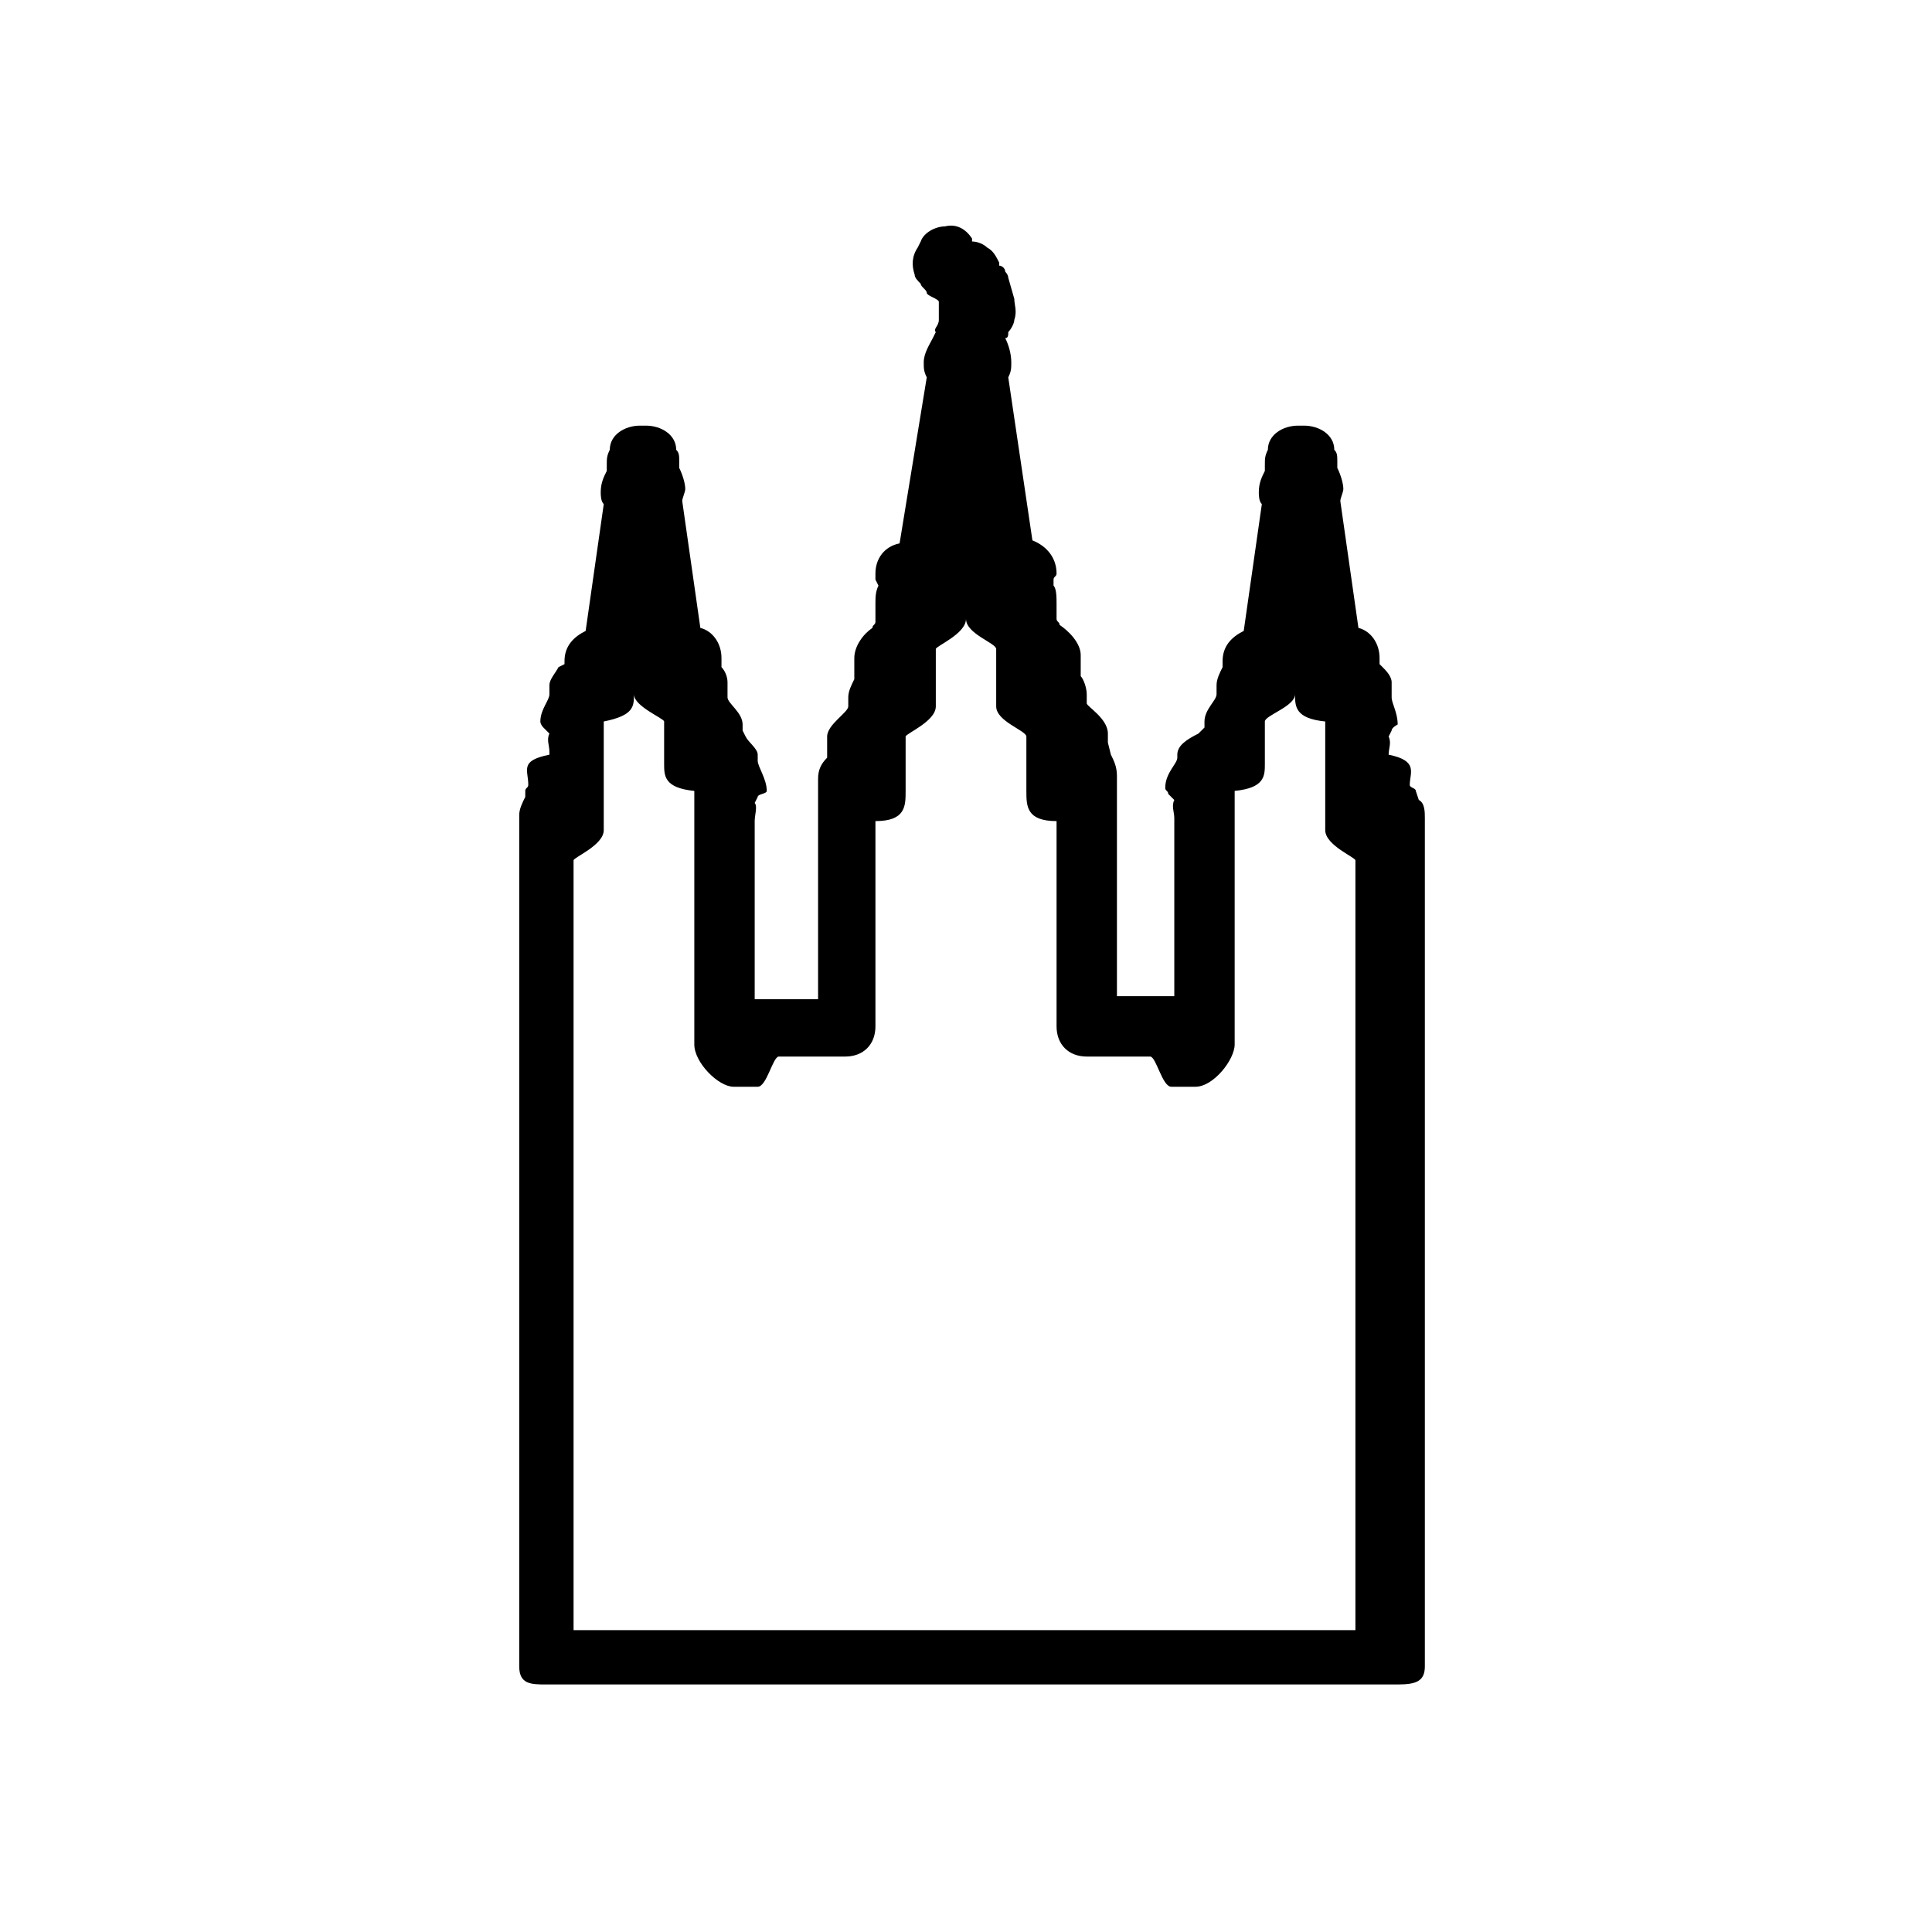
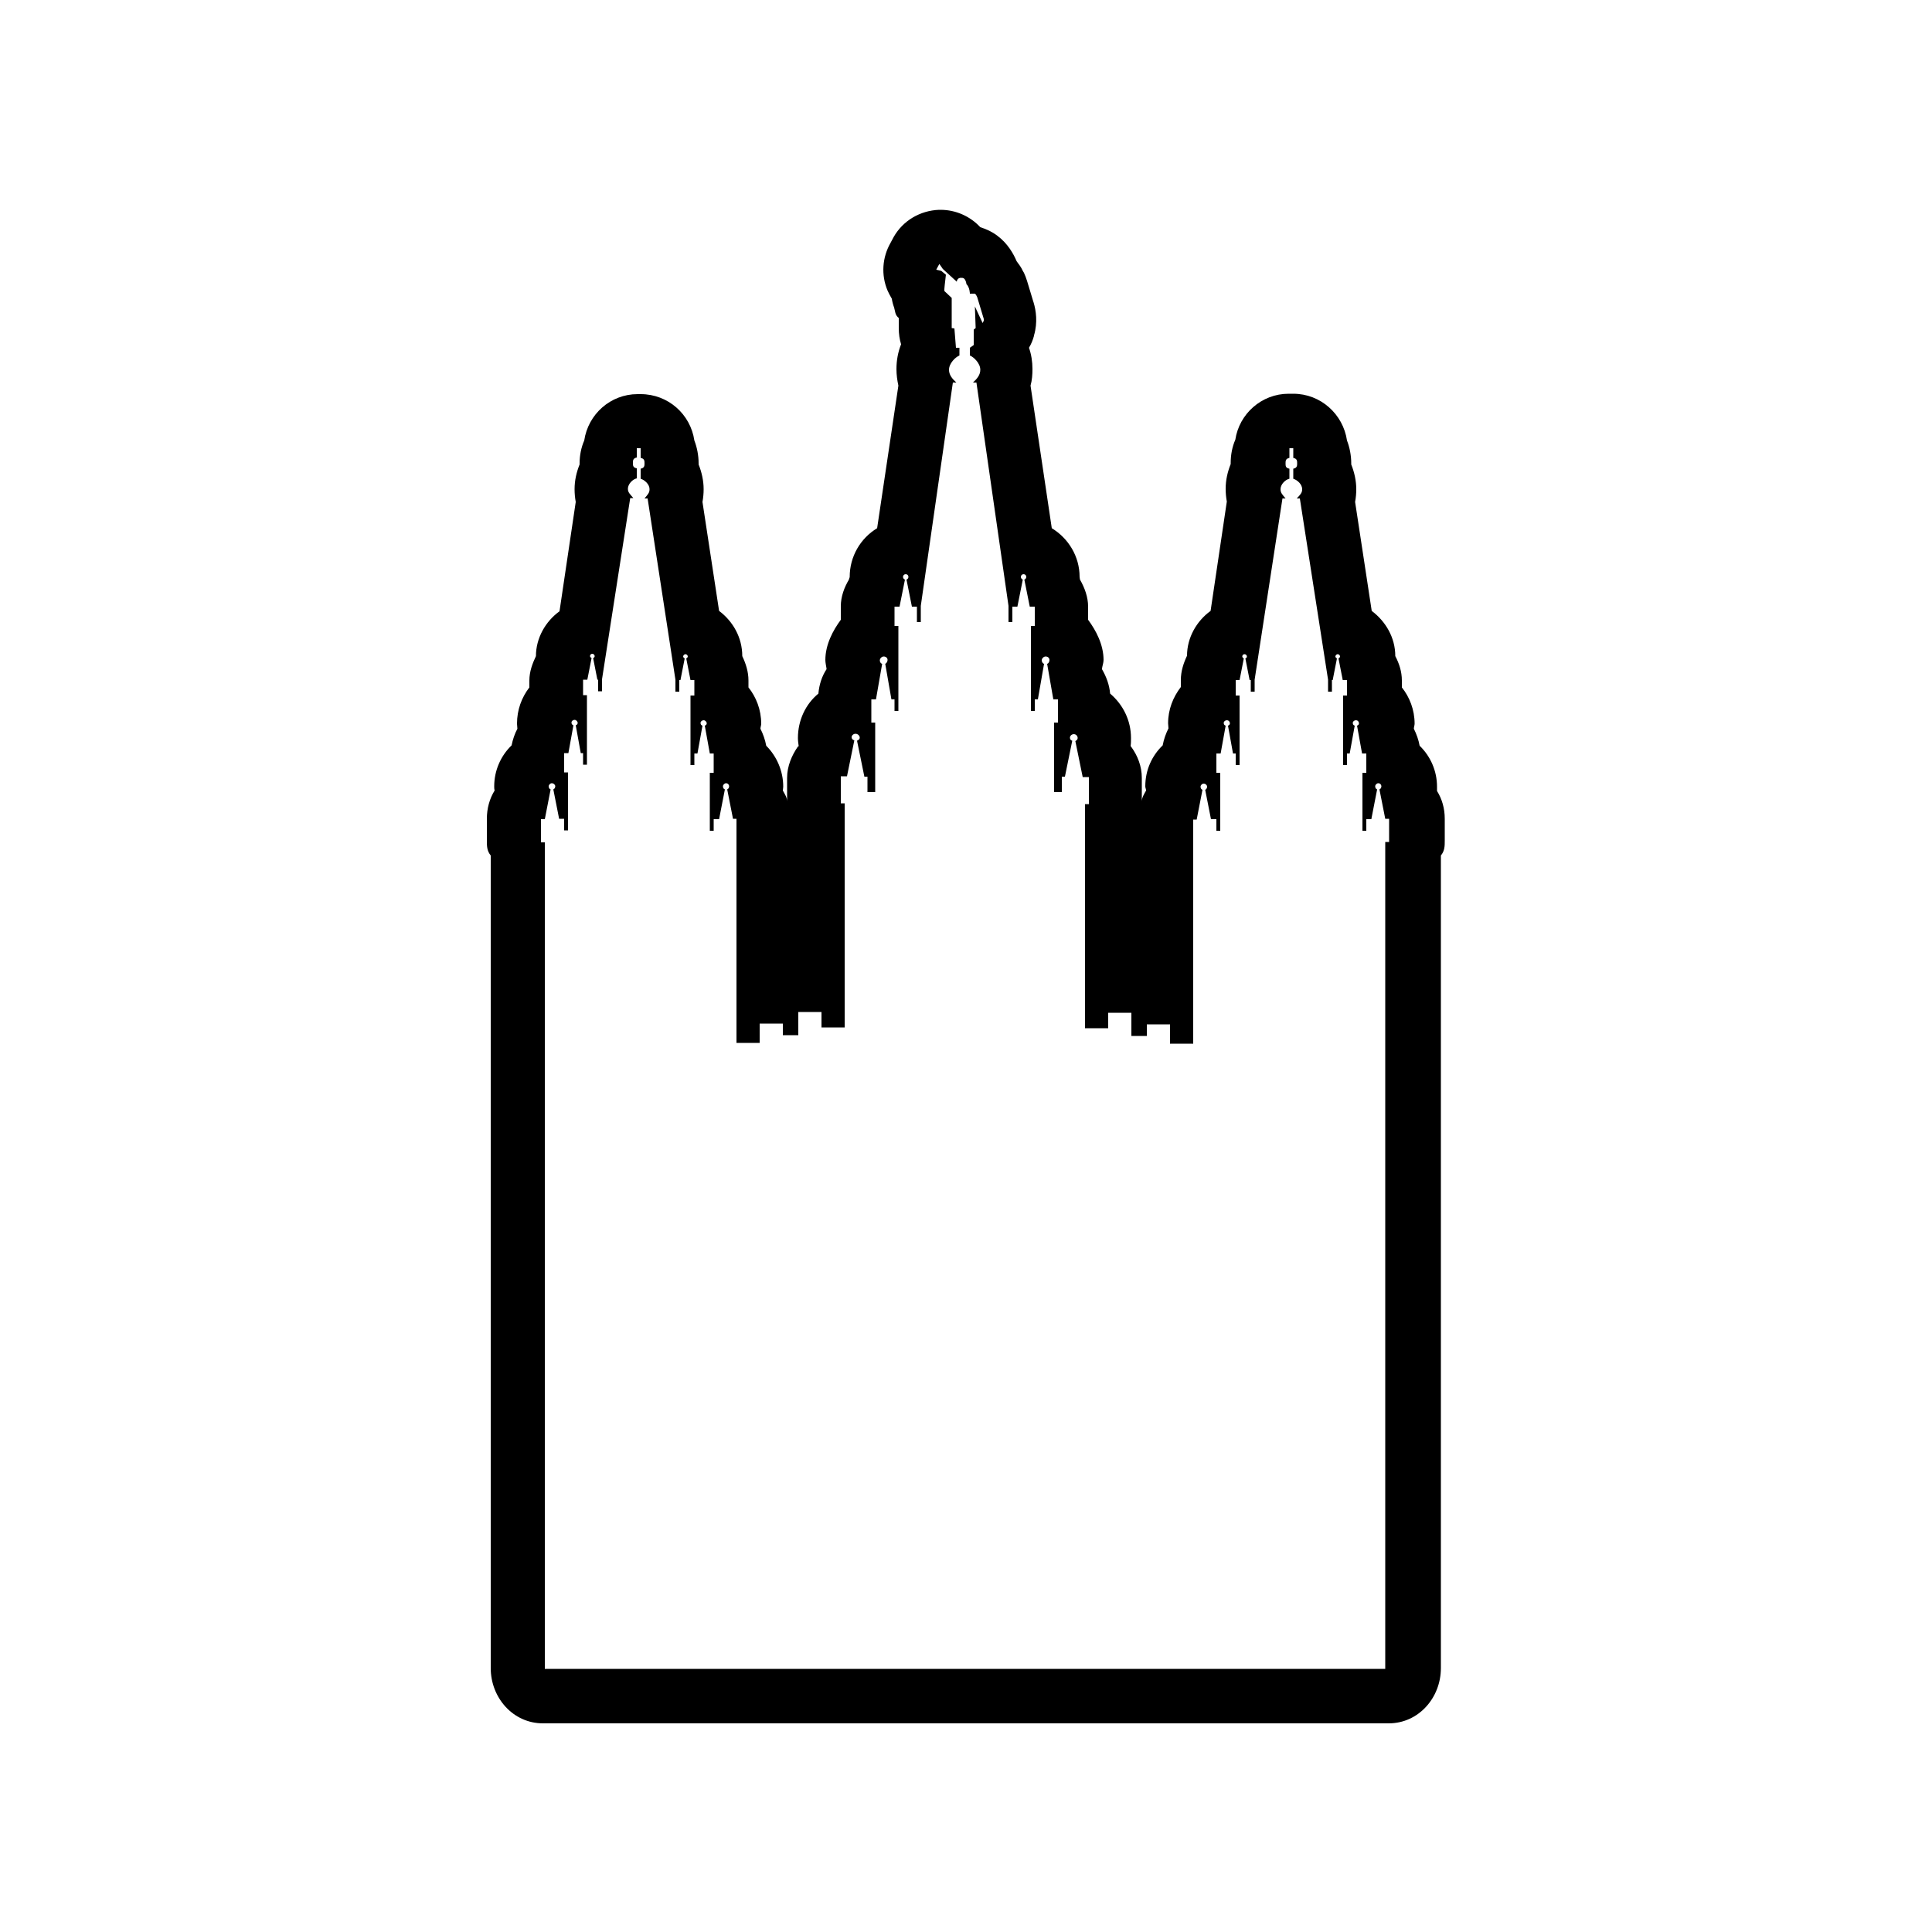
- <svg xmlns="http://www.w3.org/2000/svg" version="1.1" id="Layer_1" x="0px" y="0px" viewBox="0 0 64 64" enable-background="new 0 0 64 64" xml:space="preserve">
+ <svg xmlns="http://www.w3.org/2000/svg" version="1.1" id="Layer_1" x="0px" y="0px" viewBox="0 0 500 500" enable-background="new 0 0 500 500" xml:space="preserve">
  <g>
-     <path d="M46.9,26.2c0-0.1-0.2-0.1-0.2-0.2c0-0.4,0.3-0.8-0.7-1V25c0-0.2,0.1-0.4,0-0.6l0.1-0.2c0-0.1,0.2-0.2,0.2-0.2   c0-0.4-0.2-0.7-0.2-0.9c0,0,0,0,0,0v-0.5c0-0.2-0.2-0.4-0.3-0.5l-0.1-0.1c0-0.1,0-0.1,0-0.2c0-0.5-0.3-0.9-0.7-1l-0.6-4.2   c0-0.1,0.1-0.3,0.1-0.4c0-0.2-0.1-0.5-0.2-0.7c0-0.1,0-0.1,0-0.2c0-0.2,0-0.3-0.1-0.4c0-0.5-0.5-0.8-1-0.8h-0.2c-0.5,0-1,0.3-1,0.8   c-0.1,0.2-0.1,0.3-0.1,0.5c0,0.1,0,0.1,0,0.2c-0.1,0.2-0.2,0.4-0.2,0.7c0,0.1,0,0.3,0.1,0.4l-0.6,4.2c-0.4,0.2-0.7,0.5-0.7,1   c0,0,0,0.1,0,0.1l0,0.1c-0.1,0.2-0.2,0.4-0.2,0.6V23c0,0,0,0,0,0c0,0.2-0.4,0.5-0.4,0.9c0,0.1,0,0.2,0,0.2l-0.2,0.2   C39.3,24.5,39,24.7,39,25v0.1c0,0.2-0.4,0.5-0.4,1c0,0.1,0.1,0.1,0.1,0.2l0.2,0.2c-0.1,0.2,0,0.4,0,0.6v0.7c0,0.1,0,0.2,0,0.3V33   h-0.7c-0.2,0-0.4,0-0.7,0H37v-6c0-0.1,0-0.3,0-0.4v-0.9c0-0.3-0.1-0.5-0.2-0.7l-0.1-0.4c0-0.1,0-0.2,0-0.3c0-0.5-0.7-0.9-0.7-1   v-0.3c0-0.2-0.1-0.5-0.2-0.6l0-0.4c0-0.1,0-0.2,0-0.3c0-0.4-0.4-0.8-0.7-1c0-0.1-0.1-0.1-0.1-0.2V20c0-0.2,0-0.5-0.1-0.6l0-0.2   c0-0.1,0.1-0.1,0.1-0.2c0-0.5-0.3-0.9-0.8-1.1l-0.8-5.4c0.1-0.2,0.1-0.3,0.1-0.5c0-0.3-0.1-0.6-0.2-0.8c0.1,0,0.1-0.1,0.1-0.2   c0.1-0.1,0.2-0.3,0.2-0.4c0.1-0.3,0-0.5,0-0.7l-0.2-0.7c0-0.1-0.1-0.2-0.1-0.2c0-0.1-0.1-0.2-0.2-0.2c0,0,0-0.1,0-0.1   c-0.1-0.2-0.2-0.4-0.4-0.5c-0.1-0.1-0.3-0.2-0.5-0.2l0-0.1c-0.2-0.3-0.5-0.5-0.9-0.4c-0.3,0-0.7,0.2-0.8,0.5l-0.1,0.2   c-0.2,0.3-0.2,0.6-0.1,0.9c0,0.1,0.1,0.2,0.2,0.3c0,0.1,0.2,0.2,0.2,0.3c0,0.1,0.4,0.2,0.4,0.3v0.6c0,0.2-0.2,0.3-0.1,0.4l-0.1,0.2   c-0.1,0.2-0.3,0.5-0.3,0.8c0,0.2,0,0.3,0.1,0.5L29.8,18C29.3,18.1,29,18.5,29,19c0,0.1,0,0.1,0,0.2l0.1,0.2C29,19.6,29,19.8,29,20   v0.6c0,0.1-0.1,0.1-0.1,0.2c-0.3,0.2-0.6,0.6-0.6,1c0,0.1,0,0.2,0,0.3l0,0.4c-0.1,0.2-0.2,0.4-0.2,0.6v0.3c0,0.2-0.7,0.6-0.7,1   c0,0.1,0,0.2,0,0.3l0,0.4c-0.2,0.2-0.3,0.4-0.3,0.7v0.9c0,0.1,0,0.3,0,0.4v6h-0.5c-0.3,0-0.6,0-0.7,0H25v-4.8c0-0.1,0-0.2,0-0.4   v-0.7c0-0.2,0.1-0.5,0-0.6l0.1-0.2c0-0.1,0.3-0.1,0.3-0.2c0-0.4-0.3-0.8-0.3-1V25c0-0.2-0.3-0.4-0.4-0.6l-0.1-0.2   c0-0.1,0-0.2,0-0.2c0-0.4-0.5-0.7-0.5-0.9c0,0,0,0,0,0v-0.5c0-0.2-0.1-0.4-0.2-0.5l0-0.1c0-0.1,0-0.1,0-0.2c0-0.5-0.3-0.9-0.7-1   l-0.6-4.2c0-0.1,0.1-0.3,0.1-0.4c0-0.2-0.1-0.5-0.2-0.7c0-0.1,0-0.1,0-0.2c0-0.2,0-0.3-0.1-0.4c0-0.5-0.5-0.8-1-0.8h-0.2   c-0.5,0-1,0.3-1,0.8c-0.1,0.2-0.1,0.3-0.1,0.5c0,0.1,0,0.1,0,0.2c-0.1,0.2-0.2,0.4-0.2,0.7c0,0.1,0,0.3,0.1,0.4l-0.6,4.2   c-0.4,0.2-0.7,0.5-0.7,1c0,0,0,0.1,0,0.1l-0.2,0.1c-0.1,0.2-0.3,0.4-0.3,0.6V23c0,0,0,0,0,0c0,0.2-0.3,0.5-0.3,0.9   c0,0.1,0.1,0.2,0.1,0.2l0.2,0.2c-0.1,0.2,0,0.4,0,0.6v0.1c-1,0.2-0.7,0.5-0.7,1c0,0.1-0.1,0.1-0.1,0.2l0,0.2   c-0.1,0.2-0.2,0.4-0.2,0.6v0.7c0,0.1,0,0.2,0,0.3v27.2c0,0.6,0.4,0.6,0.9,0.6h28.2c0.6,0,0.9-0.1,0.9-0.6V28.2c0-0.1,0-0.2,0-0.4   v-0.7c0-0.2,0-0.5-0.2-0.6L46.9,26.2z M45,54H19V28.5c0-0.1,1-0.5,1-1v-1.3c0-0.1,0-0.5,0-0.9v-1.4c1-0.2,1-0.5,1-0.9v-0.4v-1.3   v1.3v0.4c0,0.4,1,0.8,1,0.9v1.4c0,0.4,0,0.8,1,0.9v1.3c0,0.5,0,0.9,0,1v6.1c0,0.6,0.8,1.4,1.3,1.4h0.8c0.3,0,0.5-1,0.7-1   c0,0,0,0,0,0h0.6c0.3,0,0.5,0,0.7,0c0,0,0,0,0,0H28c0.6,0,1-0.4,1-1v-6.8c1,0,1-0.5,1-1v-1.8c0-0.1,1-0.5,1-1v-1.9c0-0.1,1-0.5,1-1   v-0.5v-3.2v3.2v0.5c0,0.5,1,0.8,1,1v1.9c0,0.5,1,0.8,1,1v1.8c0,0.5,0,1,1,1V34c0,0.6,0.4,1,1,1h0.8c0,0,0,0,0,0c0.2,0,0.4,0,0.7,0   h0.6c0,0,0,0,0,0c0.2,0,0.4,1,0.7,1h0.8c0.6,0,1.3-0.9,1.3-1.4v-6.1c0-0.1,0-0.5,0-1v-1.3c1-0.1,1-0.5,1-0.9v-1.4   c0-0.2,1-0.5,1-0.9v-0.4v-1.3v1.3v0.4c0,0.4,0,0.8,1,0.9v1.4c0,0.4,0,0.8,0,0.9v1.3c0,0.5,1,0.9,1,1V54z" />
+     <path d="M140.5,446h218.9c7.7,0,13.5-6.6,13.5-14.3V221.4c1-1.2,1-2.5,1-3.8v-5.7c0-2.7-0.7-5.1-2-7.2c0-0.4,0-0.7,0-1.1   c0-4.1-1.7-7.9-4.5-10.6c-0.3-1.6-0.8-3-1.5-4.4c0-0.4,0.2-0.9,0.2-1.3c0-3.6-1.3-6.9-3.3-9.4v-1.8c0-2.3-0.7-4.4-1.7-6.3   c0-4.8-2.5-9-6.1-11.7l-4.3-28.2c0.2-1.1,0.3-2.2,0.3-3.3c0-2.2-0.5-4.4-1.3-6.4c0-0.1,0-0.2,0-0.3c0-2-0.4-4.1-1.1-5.9   c-1-6.8-6.8-12.1-13.9-12.1h-1.2c-7,0-12.8,5.2-13.8,11.9c-0.8,1.8-1.2,3.9-1.2,6c0,0.1,0,0.2,0,0.3c-0.8,2-1.3,4.1-1.3,6.4   c0,1.1,0.1,2.2,0.3,3.3l-4.2,28.3c-3.6,2.6-6.1,6.9-6.1,11.6c-0.9,1.9-1.6,4-1.6,6.3v1.8c-2,2.6-3.3,5.8-3.3,9.4   c0,0.4,0.1,0.9,0.1,1.3c-0.7,1.4-1.2,2.8-1.5,4.4c-2.8,2.7-4.5,6.4-4.5,10.6c0,0.4,0.2,0.7,0.2,1.1c-0.5,0.9-1.1,1.8-1.1,2.8v-6.1   c0-3-1.1-5.8-2.8-8.1l-0.1-0.1c0.1-0.7,0.1-1.4,0.1-2.1c0-4.6-2.1-8.7-5.4-11.5c-0.2-2.3-1-4.4-2.1-6.3l0-0.2   c0.1-0.7,0.4-1.5,0.4-2.2c0-4-2-7.7-4-10.4V157c0-2.5-0.9-4.9-2.1-7c0-0.2-0.1-0.4-0.1-0.7c0-5.3-2.9-10-7.2-12.6l-5.5-36.9   c0.4-1.4,0.5-2.9,0.5-4.3c0-1.9-0.3-3.8-0.9-5.5c0.6-1,1-2,1.3-3.1c0,0,0-0.1,0-0.1c1-3.4,0.5-6.5-0.1-8.5c0-0.1-0.1-0.2-0.1-0.3   l-1.6-5.3c-0.2-0.7-0.5-1.4-0.8-2.1l-0.3-0.5c-0.4-0.9-1-1.7-1.6-2.5c-0.8-1.9-2.3-4.6-5-6.6c0,0,0,0,0,0c-1.3-1-2.8-1.7-4.4-2.2   c-2.6-2.8-6.3-4.5-10.3-4.5c-0.1,0-0.3,0-0.4,0c-4.9,0.2-9.3,2.8-11.7,7l-0.8,1.5c-2.2,3.8-2.5,8.4-0.8,12.4   c0.3,0.7,0.7,1.4,1.1,2.1c0.1,0.7,0.3,1.5,0.6,2.3c0.3,1,0.2,1.9,1.2,2.7v2.6c0,1.5,0.2,2.9,0.6,4.2c-0.8,2-1.2,4.2-1.2,6.4   c0,1.5,0.2,2.9,0.5,4.3l-5.5,36.9c-4.3,2.6-7.1,7.3-7.1,12.6c0,0.2-0.2,0.5-0.2,0.7c-1.2,2-2.1,4.4-2.1,6.9v3.5   c-2,2.7-4,6.4-4,10.4c0,0.7,0.2,1.5,0.3,2.2l0,0.2c-1.2,1.8-1.9,4-2.1,6.3c-3.3,2.7-5.3,6.9-5.3,11.5c0,0.7,0.1,1.4,0.2,2.1   l-0.2,0.1c-1.6,2.3-2.8,5.1-2.8,8.1v6.1c0-1-0.6-1.9-1.1-2.8c0-0.3,0.1-0.7,0.1-1c0-4.1-1.7-7.9-4.4-10.6c-0.3-1.6-0.8-3-1.5-4.4   c0-0.4,0.2-0.9,0.2-1.3c0-3.6-1.3-6.9-3.3-9.4v-1.8c0-2.3-0.7-4.4-1.6-6.3c0-4.8-2.4-9-6-11.7l-4.3-28.2c0.2-1.1,0.3-2.2,0.3-3.3   c0-2.2-0.5-4.4-1.3-6.4c0-0.1,0-0.2,0-0.3c0-2-0.4-4.1-1.1-5.9c-1-6.8-6.8-12-13.9-12H165c-7,0-12.8,5.2-13.8,12   c-0.8,1.8-1.2,3.9-1.2,5.9c0,0.1,0,0.2,0,0.3c-0.8,2-1.3,4.1-1.3,6.4c0,1.1,0.1,2.2,0.3,3.3l-4.2,28.3c-3.6,2.6-6.1,6.9-6.1,11.6   c-0.9,1.9-1.7,4-1.7,6.3v1.8c-2,2.6-3.2,5.8-3.2,9.4c0,0.4,0.1,0.9,0.1,1.3c-0.7,1.3-1.2,2.8-1.5,4.3c-2.8,2.7-4.5,6.5-4.5,10.6   c0,0.4,0,0.7,0.1,1.1c-1.3,2.1-2,4.6-2,7.3v5.7c0,1.3,0,2.6,1,3.8v210.3C127,439.4,132.8,446,140.5,446z M295,218.7   c0,0.9,0,1.8,0,2.7v27.1c0,0,0-0.1,0-0.1V218.7z M205,221.4c0-0.8,0-1.6,0-2.5v29.5c0,0,0,0,0,0.1V221.4z M140,212h1l1.5-7.7   c-0.3-0.1-0.5-0.4-0.5-0.8c0-0.4,0.4-0.8,0.8-0.8c0.5,0,0.9,0.4,0.9,0.8c0,0.3-0.2,0.7-0.5,0.8l1.5,7.6h1.3v3h1v-15h-1v-5h1.1   l1.3-7.2c-0.3-0.1-0.5-0.3-0.5-0.7c0-0.4,0.4-0.7,0.8-0.7c0.4,0,0.8,0.4,0.8,0.8c0,0.3-0.2,0.5-0.5,0.6l1.3,7.2h0.6v3h1v-18h-1v-4   h1.1l1.1-5.6c-0.2-0.1-0.4-0.3-0.4-0.5c0-0.3,0.2-0.6,0.6-0.6c0.3,0,0.6,0.3,0.6,0.6c0,0.2-0.1,0.4-0.4,0.5l1.1,5.6h0.2v3h1v-3.1   l7.3-46.9h0.8c-0.8-1-1.4-1.4-1.4-2.4c0-1.3,1.3-2.5,2.3-2.7v-2.6c-1-0.2-1-0.7-1-1.4c0-0.6,0-1.2,1-1.4V116h1v2.5   c1,0.2,1,0.8,1,1.4c0,0.6,0,1.2-1,1.4v2.6c1,0.3,2.3,1.4,2.3,2.7c0,1-0.5,1.4-1.3,2.4h0.8l7.2,46.9v3.1h1v-3h0.3l1.1-5.6   c-0.2-0.1-0.4-0.3-0.4-0.5c0-0.3,0.3-0.6,0.6-0.6c0.3,0,0.6,0.3,0.6,0.6c0,0.2-0.2,0.4-0.4,0.5l1.1,5.6h1v4h-1v18h1v-3h0.8l1.3-7.2   c-0.3-0.1-0.5-0.3-0.5-0.7c0-0.4,0.4-0.7,0.8-0.7c0.4,0,0.8,0.4,0.8,0.8c0,0.3-0.2,0.5-0.5,0.6l1.3,7.2h1v5h-1v15h1v-3h1.4l1.5-7.7   c-0.3-0.1-0.5-0.4-0.5-0.8c0-0.4,0.4-0.8,0.8-0.8c0.5,0,0.8,0.4,0.8,0.8c0,0.3-0.2,0.7-0.5,0.8l1.5,7.6h0.9v6l0,0v52h6v-5h6v3h4v-6   h6v4h6v-58h-1v-7h1.6l1.9-9.3c-0.4-0.1-0.7-0.4-0.7-0.8c0-0.5,0.5-0.9,1-0.9c0.6,0,1.1,0.5,1.1,1c0,0.4-0.3,0.6-0.7,0.8l1.9,9.3   h0.8v4h2v-18h-1v-6h1.2l1.6-9.2c-0.4-0.1-0.6-0.5-0.6-0.9c0-0.5,0.5-1,1-1c0.6,0,1,0.4,1,0.9c0,0.4-0.3,0.9-0.6,1l1.6,9.2h0.8v3h1   v-22h-1v-5h1.3l1.4-7c-0.3-0.1-0.5-0.4-0.5-0.7c0-0.4,0.3-0.7,0.7-0.7s0.7,0.3,0.7,0.7c0,0.3-0.2,0.6-0.5,0.7l1.4,7h1.3v4h1v-4.2   l8.3-57.8h0.9c-1.1-1-1.9-2-1.9-3.3c0-1.7,1.7-3.3,2.7-3.7v-2h-0.9l-0.4-5l-0.7-0.1v-7.8l-1.7-1.6c0,0-0.2-0.1-0.2-0.3   c0-0.1,0-0.4,0-0.4l0.1-1.1l0.3-2.6l-1.2-1l-1.3-0.3l0.8-1.5l0.9,1.3l3.6,3.3l0.1-0.4c0,0,0.2-0.3,0.3-0.4c0.2-0.1,0.4-0.2,0.6-0.2   c0,0,0.1,0,0.1,0c0.3,0,0.6,0,0.8,0.2c0.2,0.1,0.4,0.6,0.4,0.6s0.2,0.5,0.2,0.8C251,74.4,251,76,251,76h1.3l0.3,0.3l0.3,0.6   l1.6,5.3c0,0,0.2,0.5,0.1,0.8c-0.1,0.2-0.3,0.6-0.3,0.6l-2-4.3l0.2,5.6l-0.5,0.4v4l-1,0.7V92c1,0.4,2.7,2,2.7,3.7   c0,1.3-0.8,2.3-1.9,3.3h0.9l8.3,57.8v4.2h1v-4h1.3l1.4-7c-0.3-0.1-0.5-0.4-0.5-0.7c0-0.4,0.3-0.7,0.7-0.7s0.7,0.3,0.7,0.7   c0,0.3-0.2,0.6-0.5,0.7l1.4,7h1.3v5h-1v22h1v-3h0.8l1.6-9.2c-0.4-0.1-0.6-0.6-0.6-0.9c0-0.5,0.5-1,1-1c0.6,0,1,0.4,1,0.9   c0,0.4-0.2,0.9-0.6,1l1.6,9.2h1.2v6h-1v18h2v-4h0.8l1.9-9.3c-0.4-0.1-0.6-0.4-0.6-0.8c0-0.5,0.5-0.9,1-0.9c0.6,0,1,0.5,1,1   c0,0.4-0.3,0.6-0.6,0.8l1.9,9.3h1.6v7h-1v58h6v-4h6v6h4v-3h6v5h6v-52l0,0v-6h0.9l1.5-7.7c-0.3-0.1-0.5-0.4-0.5-0.8   c0-0.4,0.4-0.8,0.8-0.8c0.5,0,0.9,0.4,0.9,0.8c0,0.3-0.2,0.7-0.5,0.8l1.5,7.6h1.4v3h1v-15h-1v-5h1.1l1.3-7.2   c-0.3-0.1-0.5-0.3-0.5-0.7c0-0.4,0.4-0.7,0.8-0.7c0.5,0,0.8,0.4,0.8,0.8c0,0.3-0.2,0.5-0.5,0.6l1.3,7.2h0.7v3h1v-18h-1v-4h1   l1.1-5.6c-0.2-0.1-0.4-0.3-0.4-0.5c0-0.3,0.2-0.6,0.6-0.6c0.3,0,0.6,0.3,0.6,0.6c0,0.2-0.1,0.4-0.4,0.5l1.1,5.6h0.3v3h1v-3.1   l7.2-46.9h0.8c-0.8-1-1.3-1.4-1.3-2.4c0-1.3,1.3-2.5,2.3-2.7v-2.6c-1-0.2-1-0.7-1-1.4c0-0.6,0-1.2,1-1.4V116h1v2.5   c1,0.2,1,0.8,1,1.4s0,1.2-1,1.4v2.6c1,0.3,2.3,1.4,2.3,2.7c0,1-0.5,1.4-1.4,2.4h0.8l7.3,46.9v3.1h1v-3h0.2l1.1-5.6   c-0.2-0.1-0.4-0.3-0.4-0.5c0-0.3,0.3-0.6,0.6-0.6c0.3,0,0.6,0.3,0.6,0.6c0,0.2-0.2,0.4-0.4,0.5l1.1,5.6h1.1v4h-1v18h1v-3h0.7   l1.3-7.2c-0.3-0.1-0.5-0.3-0.5-0.7c0-0.4,0.4-0.7,0.8-0.7c0.5,0,0.8,0.4,0.8,0.8c0,0.3-0.2,0.5-0.5,0.6l1.3,7.2h1.1v5h-1v15h1v-3   h1.3l1.5-7.7c-0.3-0.1-0.5-0.4-0.5-0.8c0-0.4,0.4-0.8,0.8-0.8c0.5,0,0.8,0.4,0.8,0.8c0,0.3-0.2,0.7-0.5,0.8l1.5,7.6h1v6h-1v214H141   V218h-1V212z" />
  </g>
</svg>
